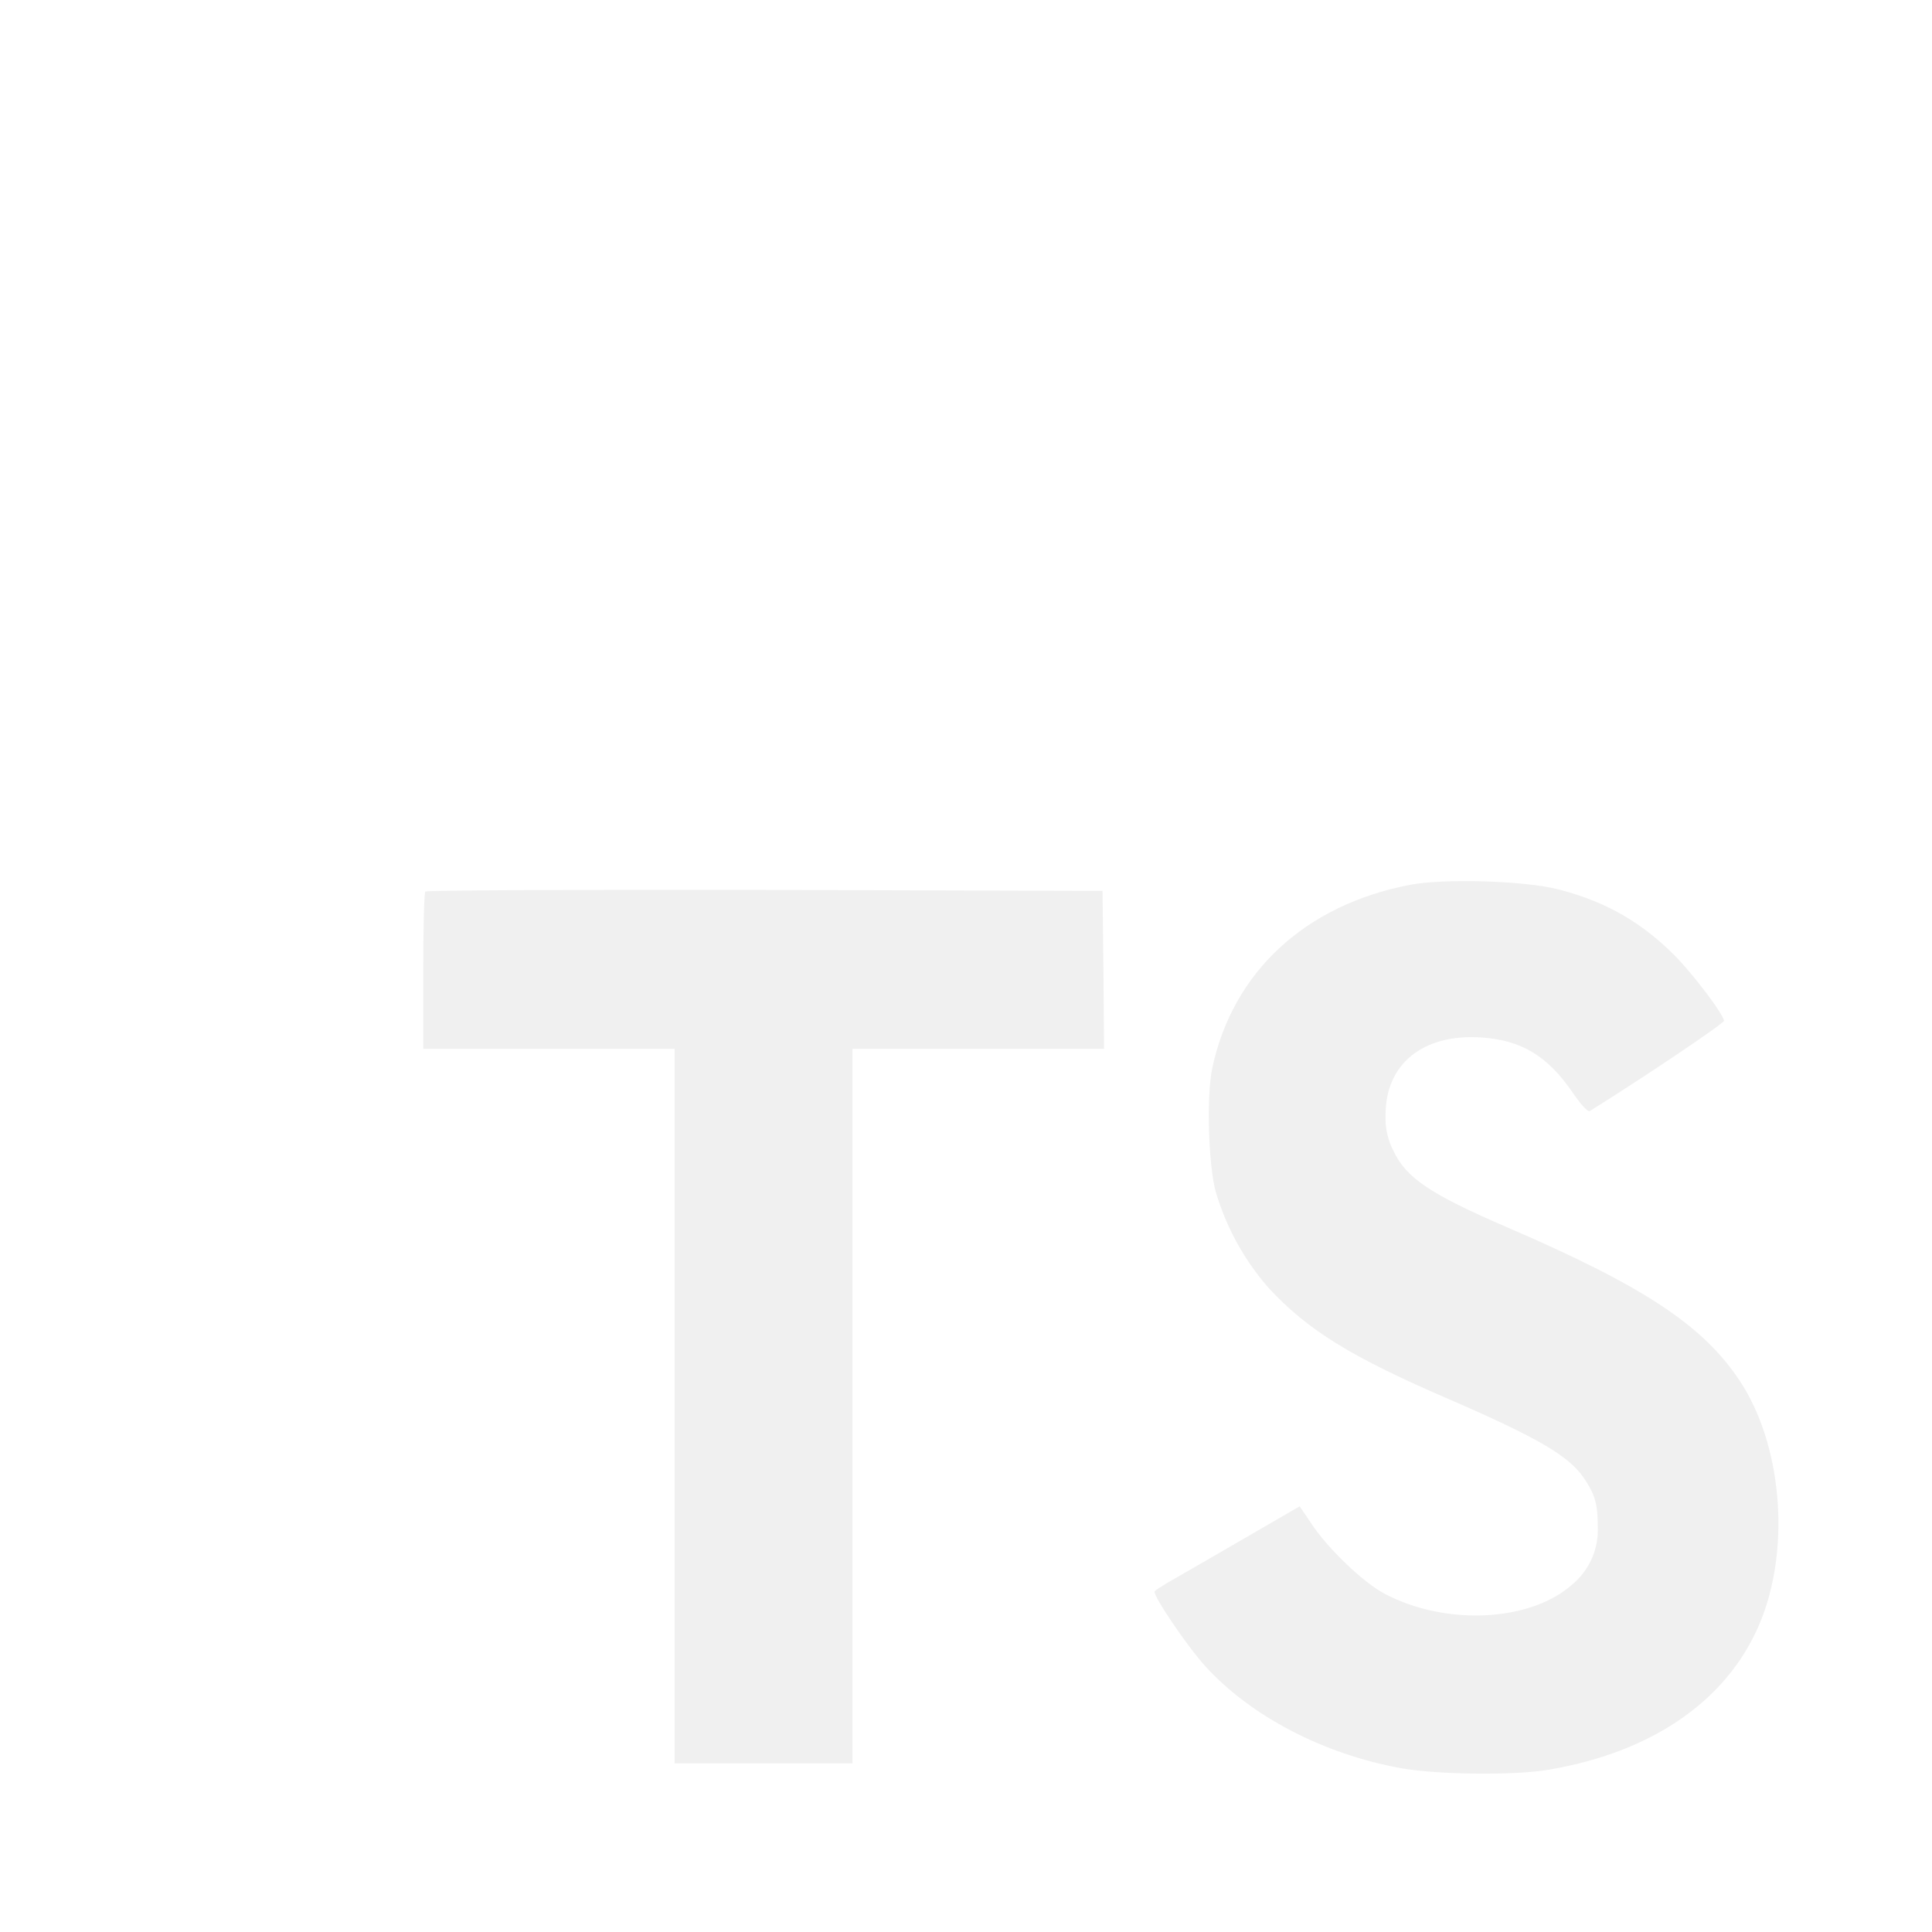
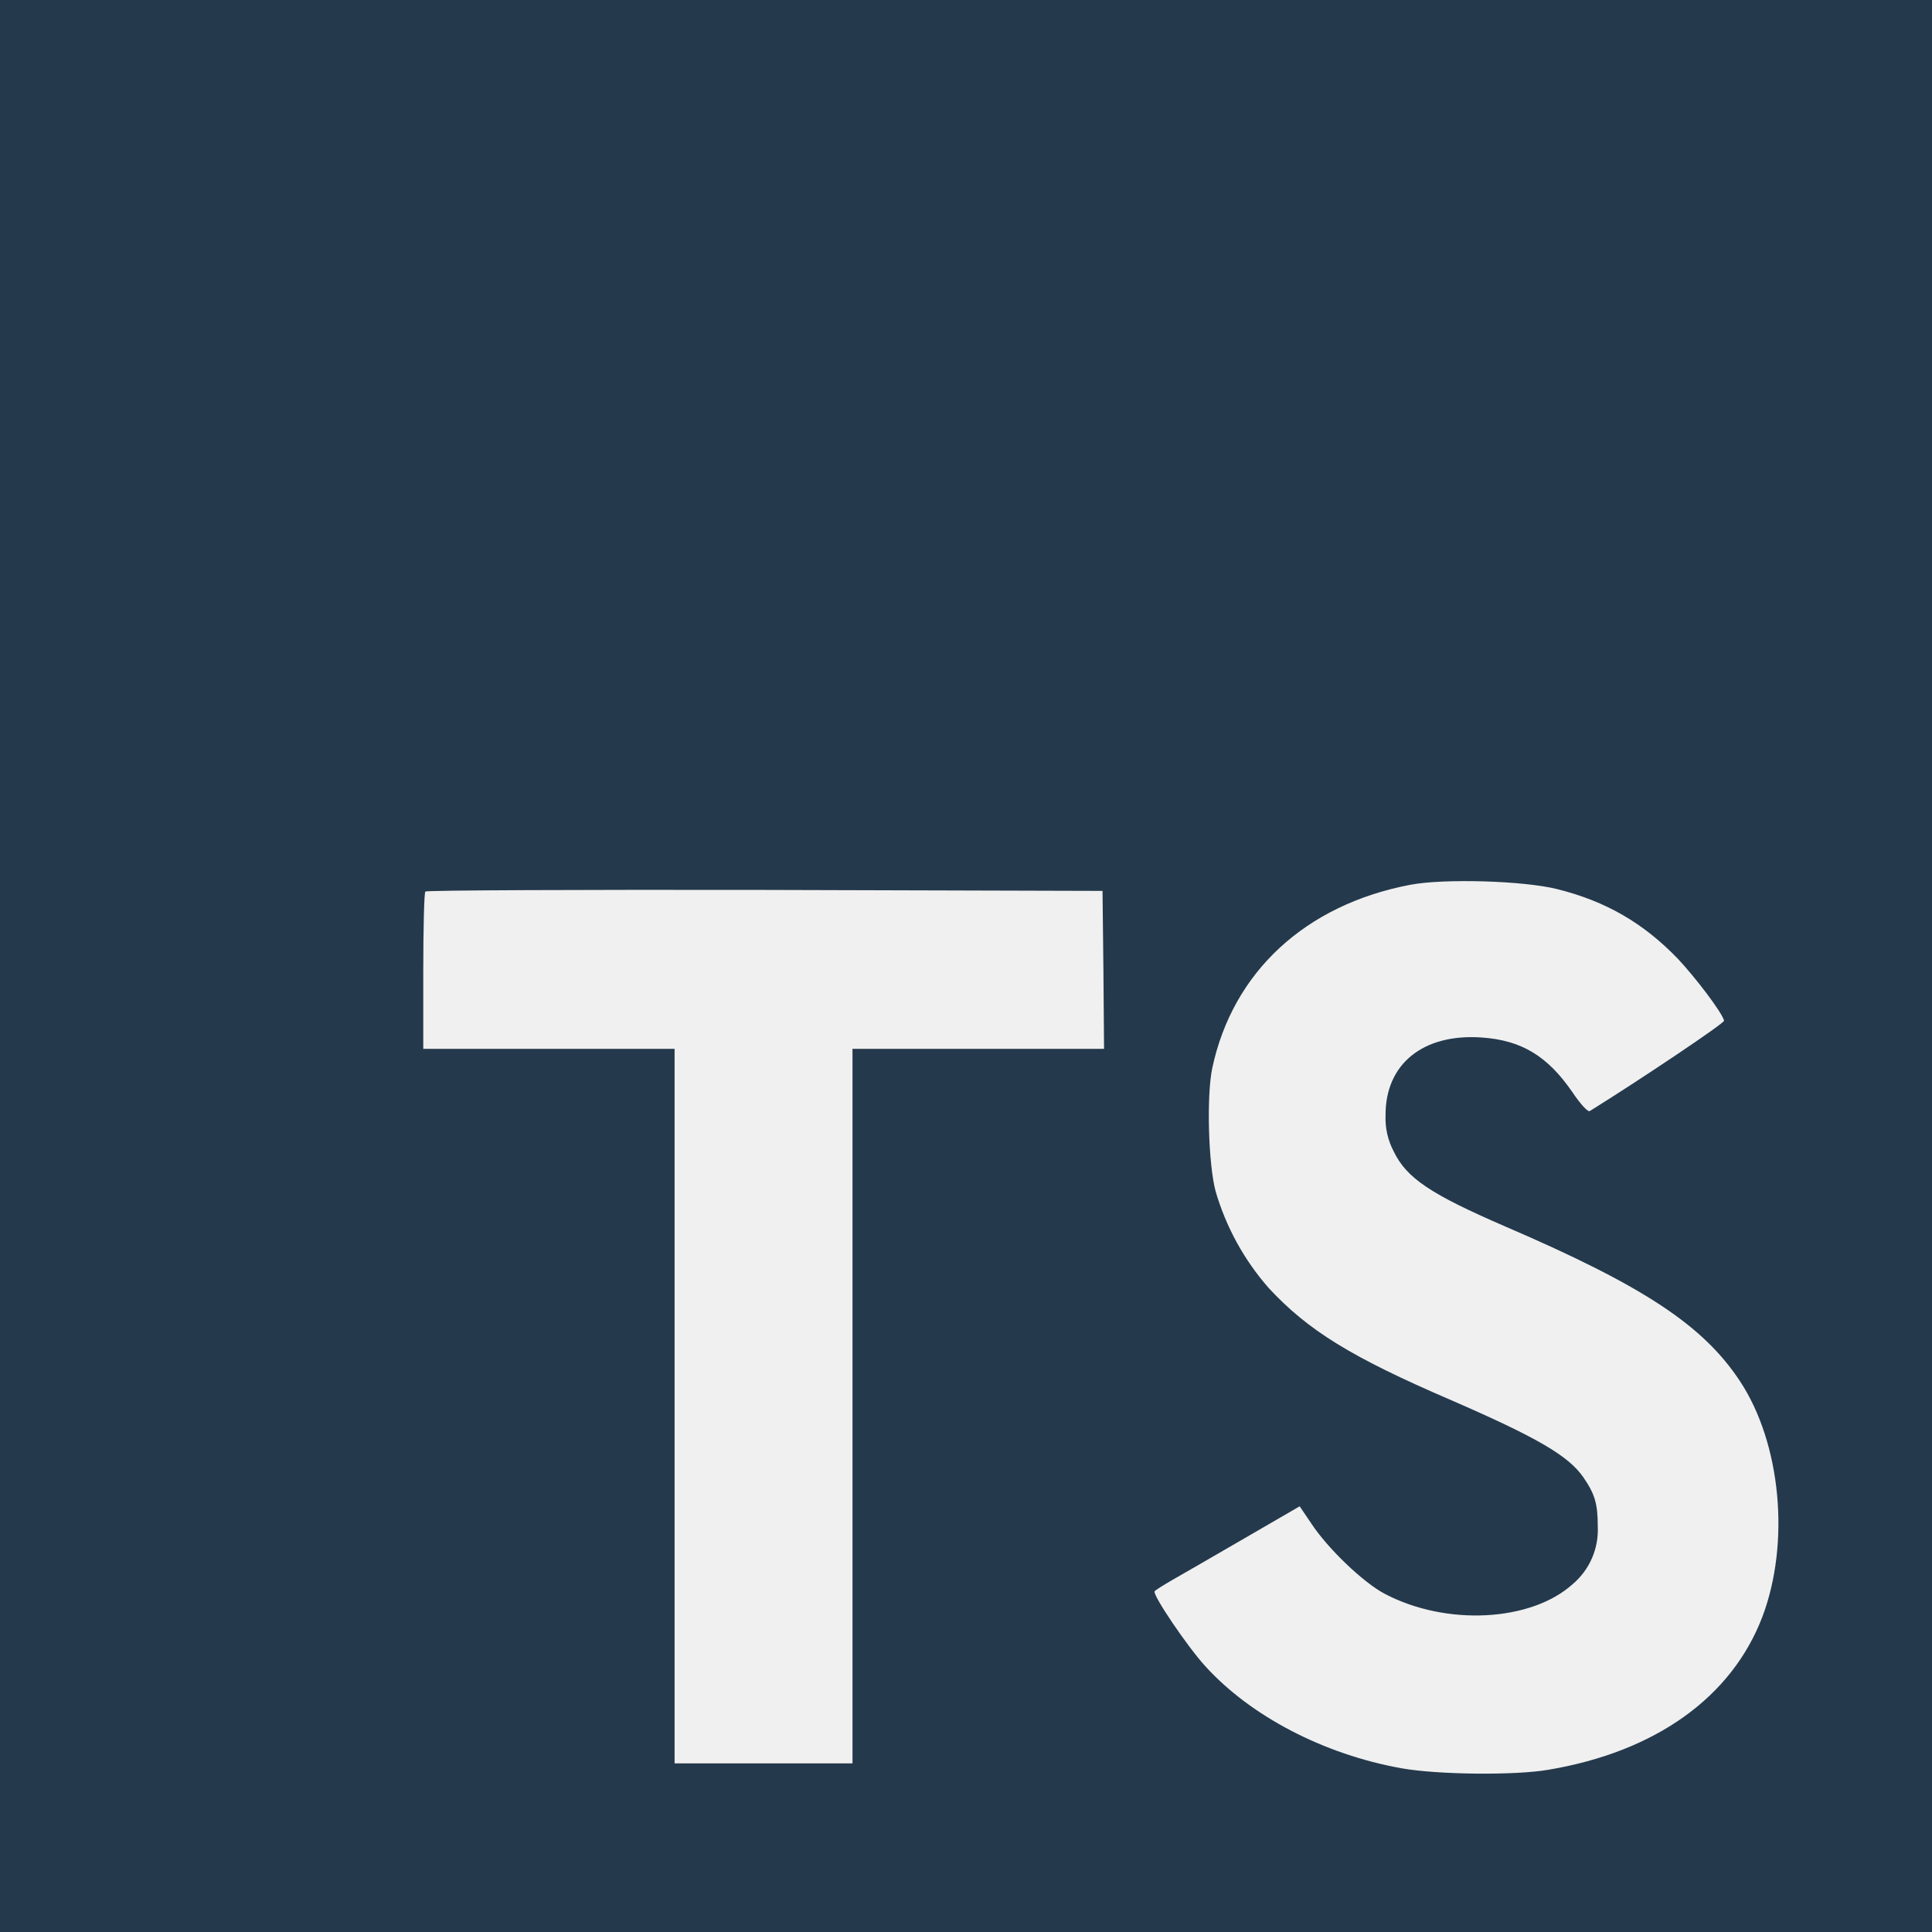
- <svg xmlns="http://www.w3.org/2000/svg" fill="#fff" width="24px" height="24px" viewBox="0 0 24 24" role="img">
+ <svg xmlns="http://www.w3.org/2000/svg" fill="#24394C" width="24px" height="24px" viewBox="0 0 24 24" role="img">
  <path d="M0 12v12h24V0H0zm19.341-.956c.61.152 1.074.423 1.501.865.221.236.549.666.575.77.008.03-1.036.73-1.668 1.123-.023.015-.115-.084-.217-.236-.31-.45-.633-.644-1.128-.678-.728-.05-1.196.331-1.192.967a.88.88 0 0 0 .102.45c.16.331.458.53 1.39.933 1.719.74 2.454 1.227 2.911 1.92.51.773.625 2.008.278 2.926-.38.998-1.325 1.676-2.655 1.9-.411.073-1.386.062-1.828-.018-.964-.172-1.878-.648-2.442-1.273-.221-.243-.652-.88-.625-.925.011-.016.11-.077.22-.141.108-.061.511-.294.892-.515l.69-.4.145.214c.202.308.643.731.91.872.766.404 1.817.347 2.335-.118a.883.883 0 0 0 .313-.72c0-.278-.035-.4-.18-.61-.186-.266-.567-.49-1.649-.96-1.238-.533-1.771-.864-2.259-1.39a3.165 3.165 0 0 1-.659-1.2c-.091-.339-.114-1.189-.042-1.531.255-1.197 1.158-2.03 2.461-2.278.423-.08 1.406-.05 1.821.053zm-5.634 1.002l.008.983H10.59v8.876H8.38v-8.876H5.258v-.964c0-.534.011-.98.026-.99.012-.016 1.913-.024 4.217-.02l4.195.012z" />
</svg>
